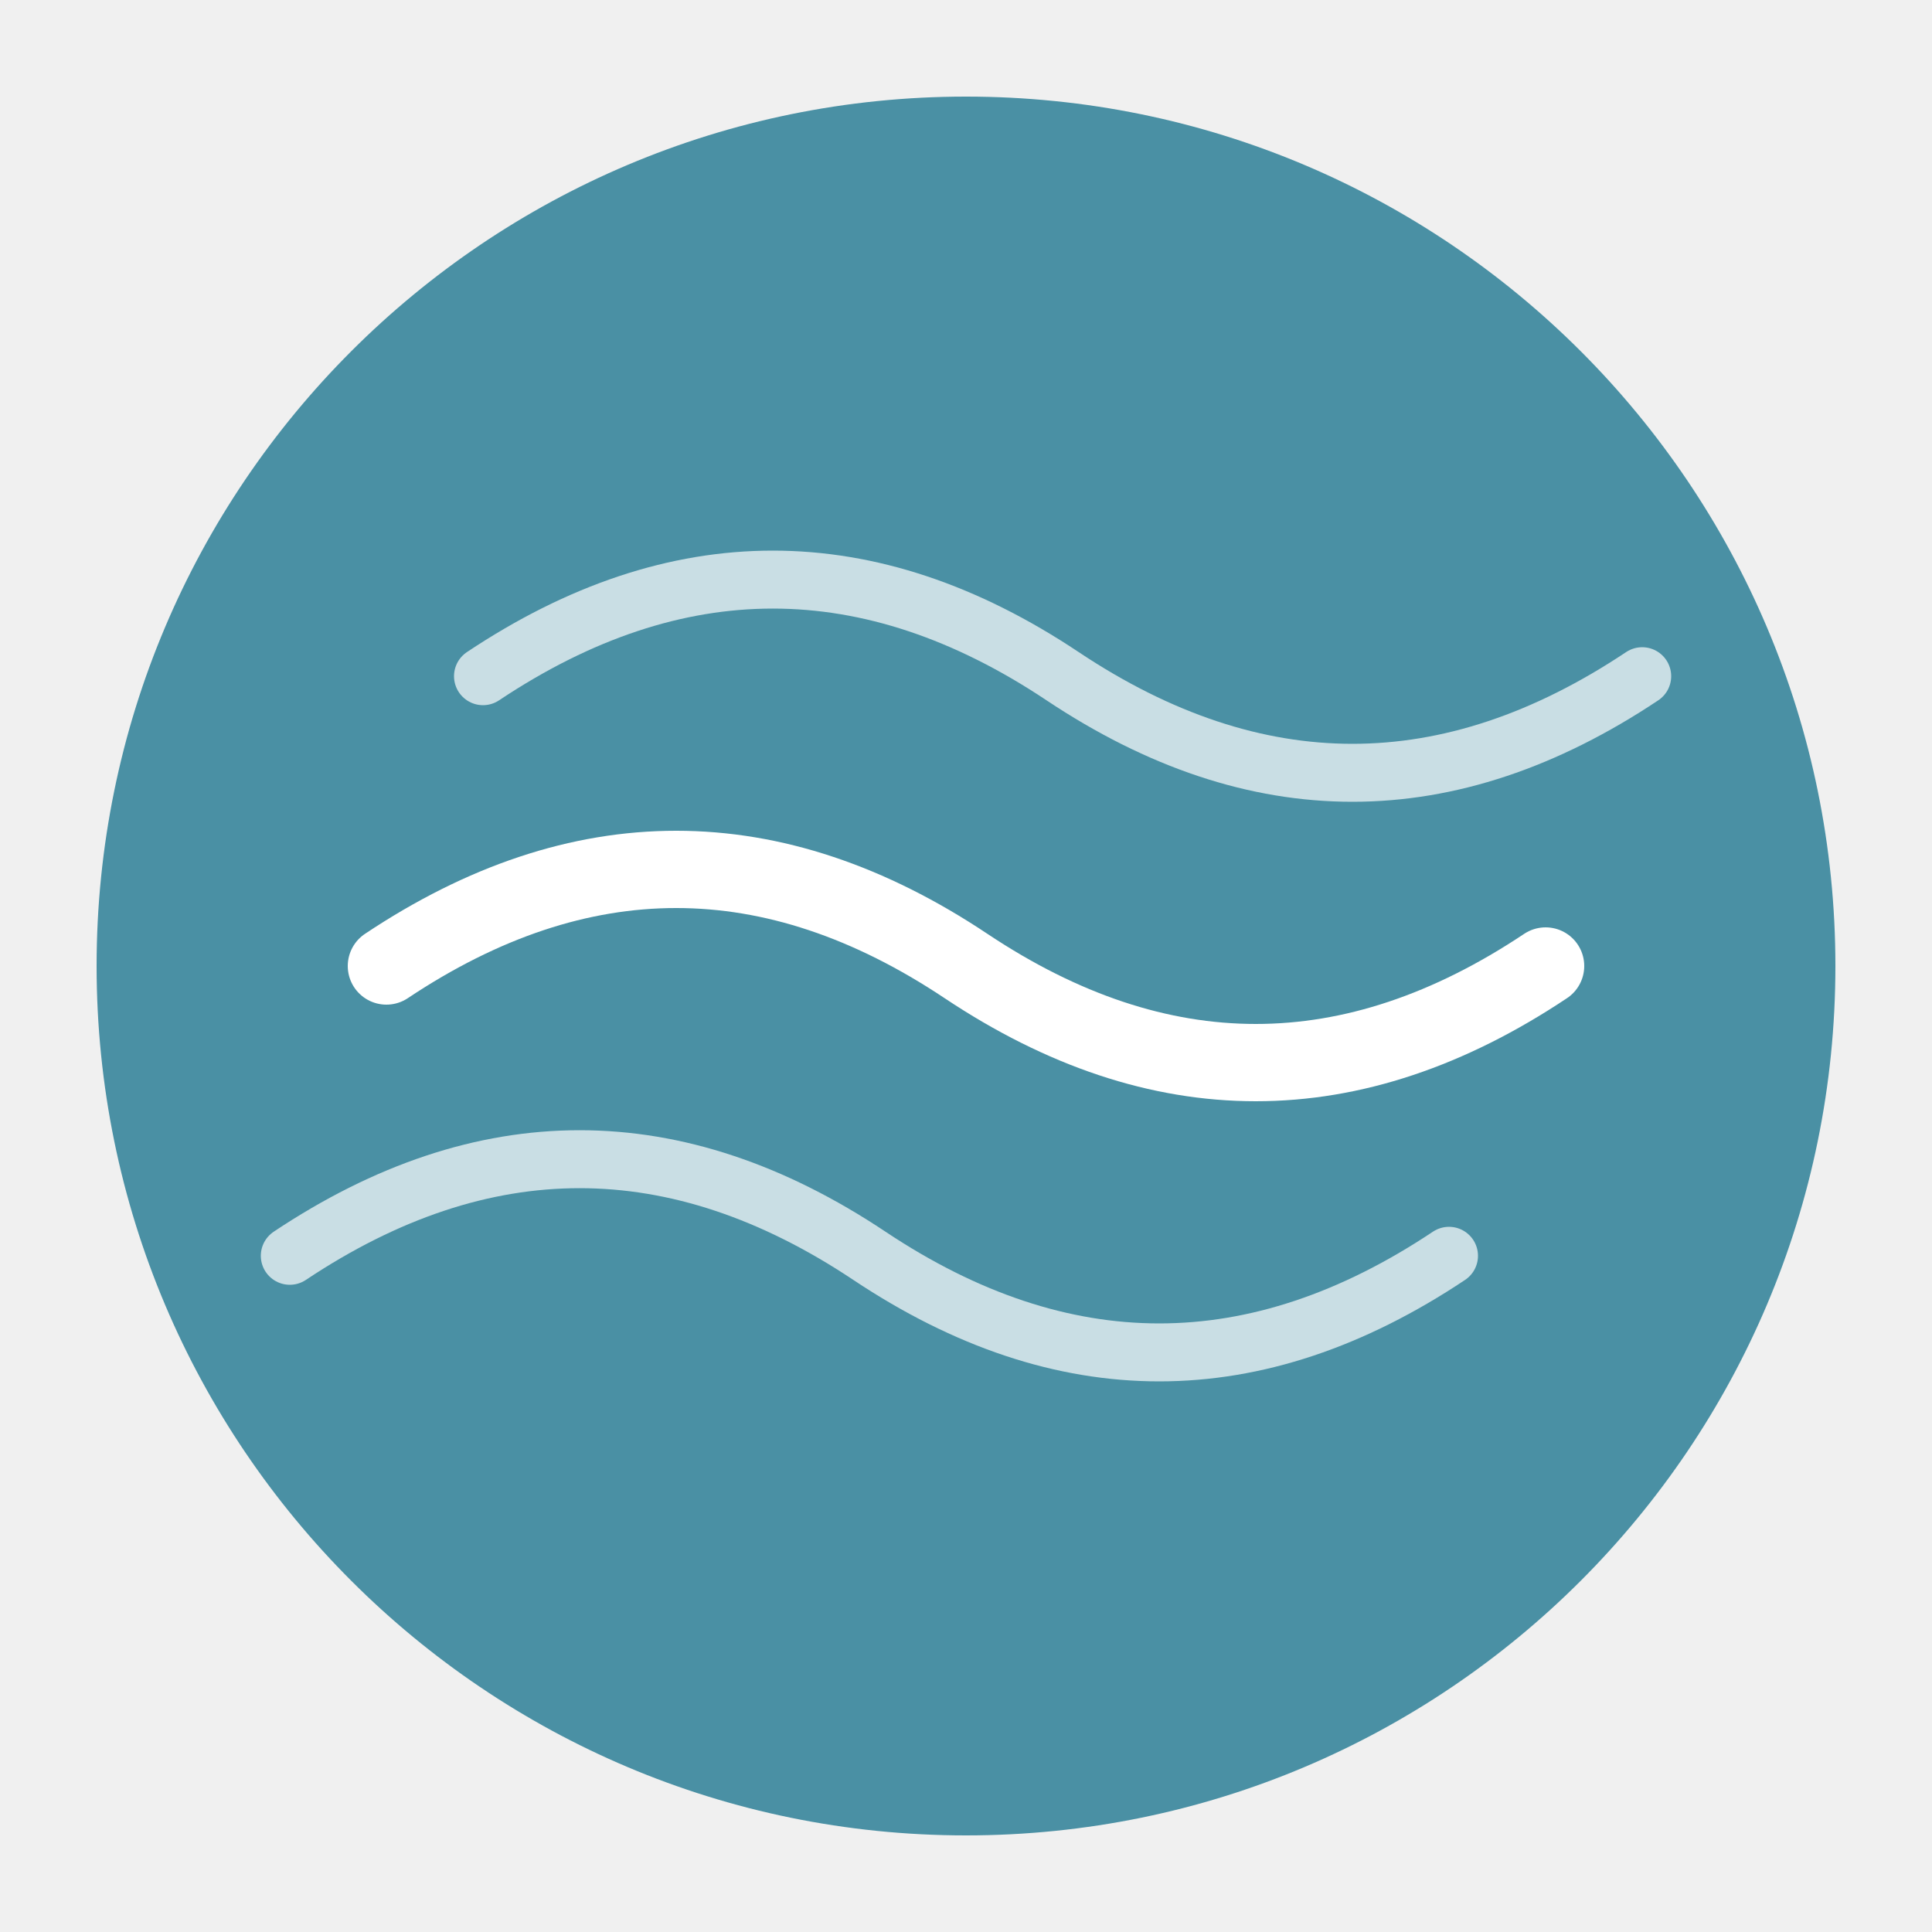
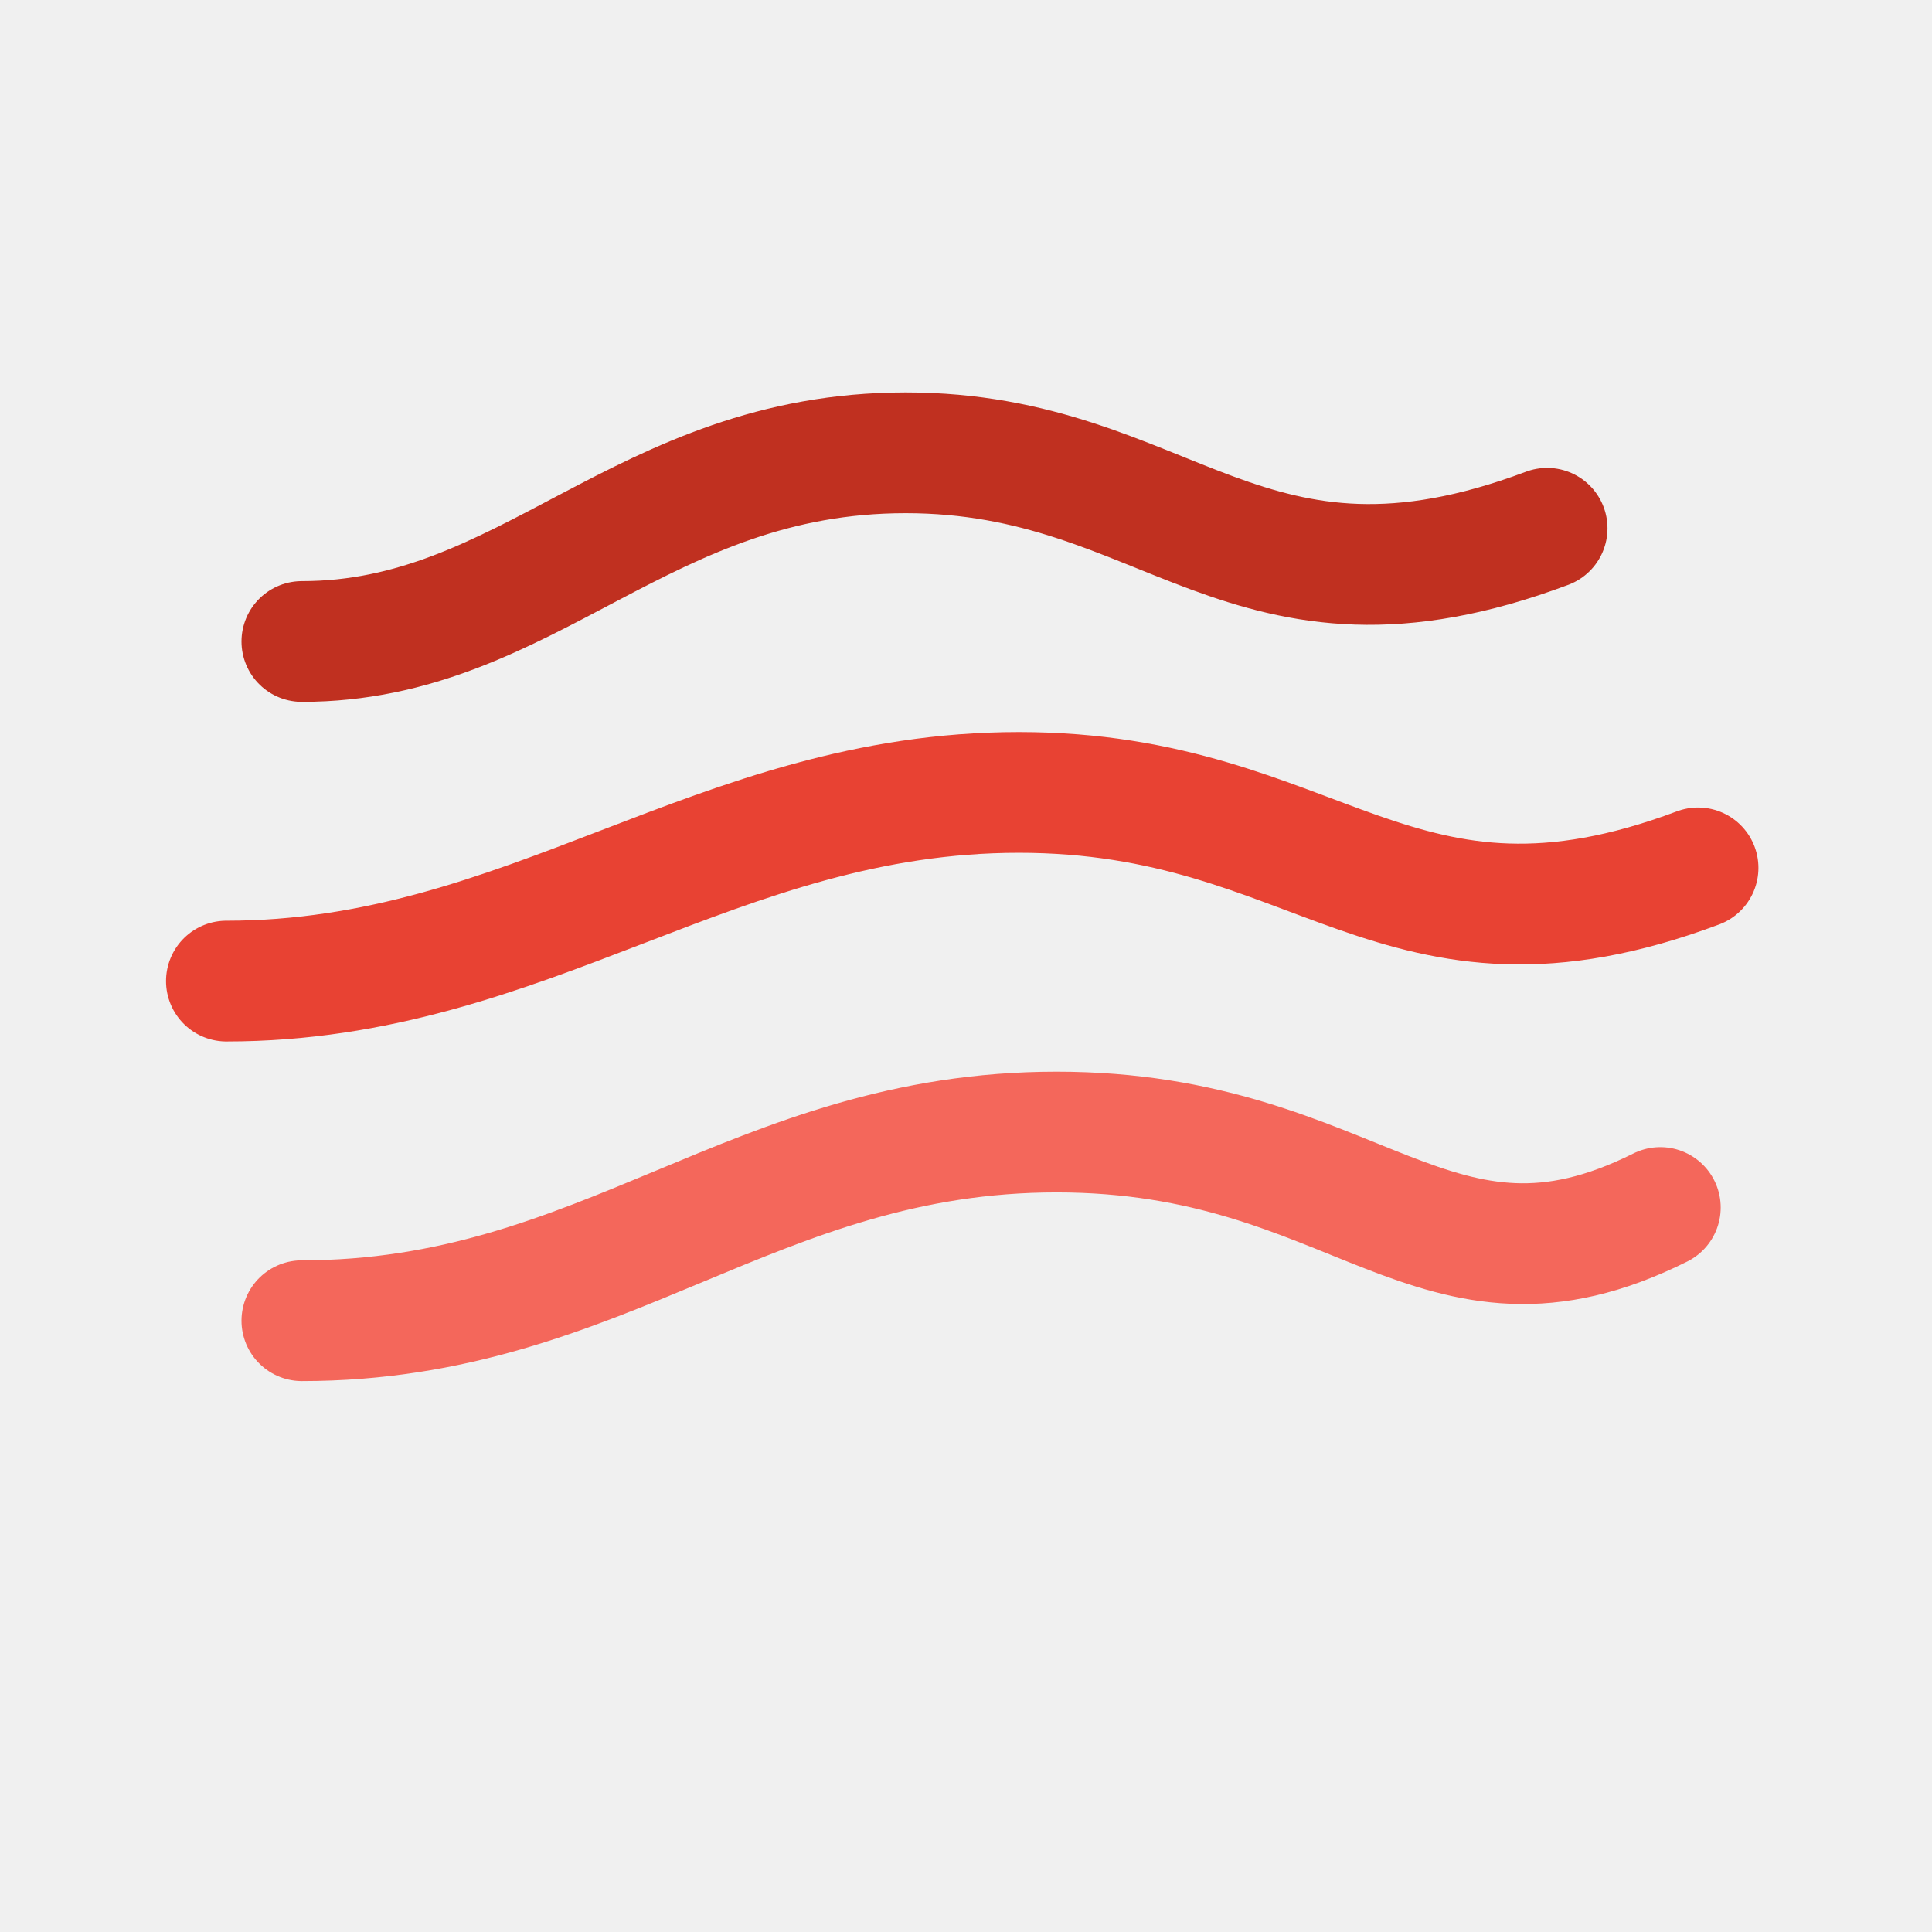
- <svg xmlns="http://www.w3.org/2000/svg" viewBox="0 0 100 100">
-   <circle cx="50" cy="50" r="45" fill="#4A90A4" />
-   <path d="M20 50 Q35 40 50 50 Q65 60 80 50" stroke="white" stroke-width="4" fill="none" stroke-linecap="round" />
-   <path d="M25 35 Q40 25 55 35 Q70 45 85 35" stroke="white" stroke-width="3" fill="none" stroke-linecap="round" opacity="0.7" />
-   <path d="M15 65 Q30 55 45 65 Q60 75 75 65" stroke="white" stroke-width="3" fill="none" stroke-linecap="round" opacity="0.7" />
+ <svg xmlns="http://www.w3.org/2000/svg" viewBox="0 0 1024 1024">
+   <path d="M160 340 C280 340 340 240 480 240 C620 240 660 340 820 280" stroke="#C03020" stroke-width="64" fill="none" stroke-linecap="round" />
+   <path d="M120 520 C280 520 380 420 540 420 C700 420 740 520 900 460" stroke="#E84233" stroke-width="64" fill="none" stroke-linecap="round" />
+   <path d="M160 700 C320 700 400 600 560 600 C720 600 760 700 880 640" stroke="#F4675B" stroke-width="64" fill="none" stroke-linecap="round" />
</svg>
